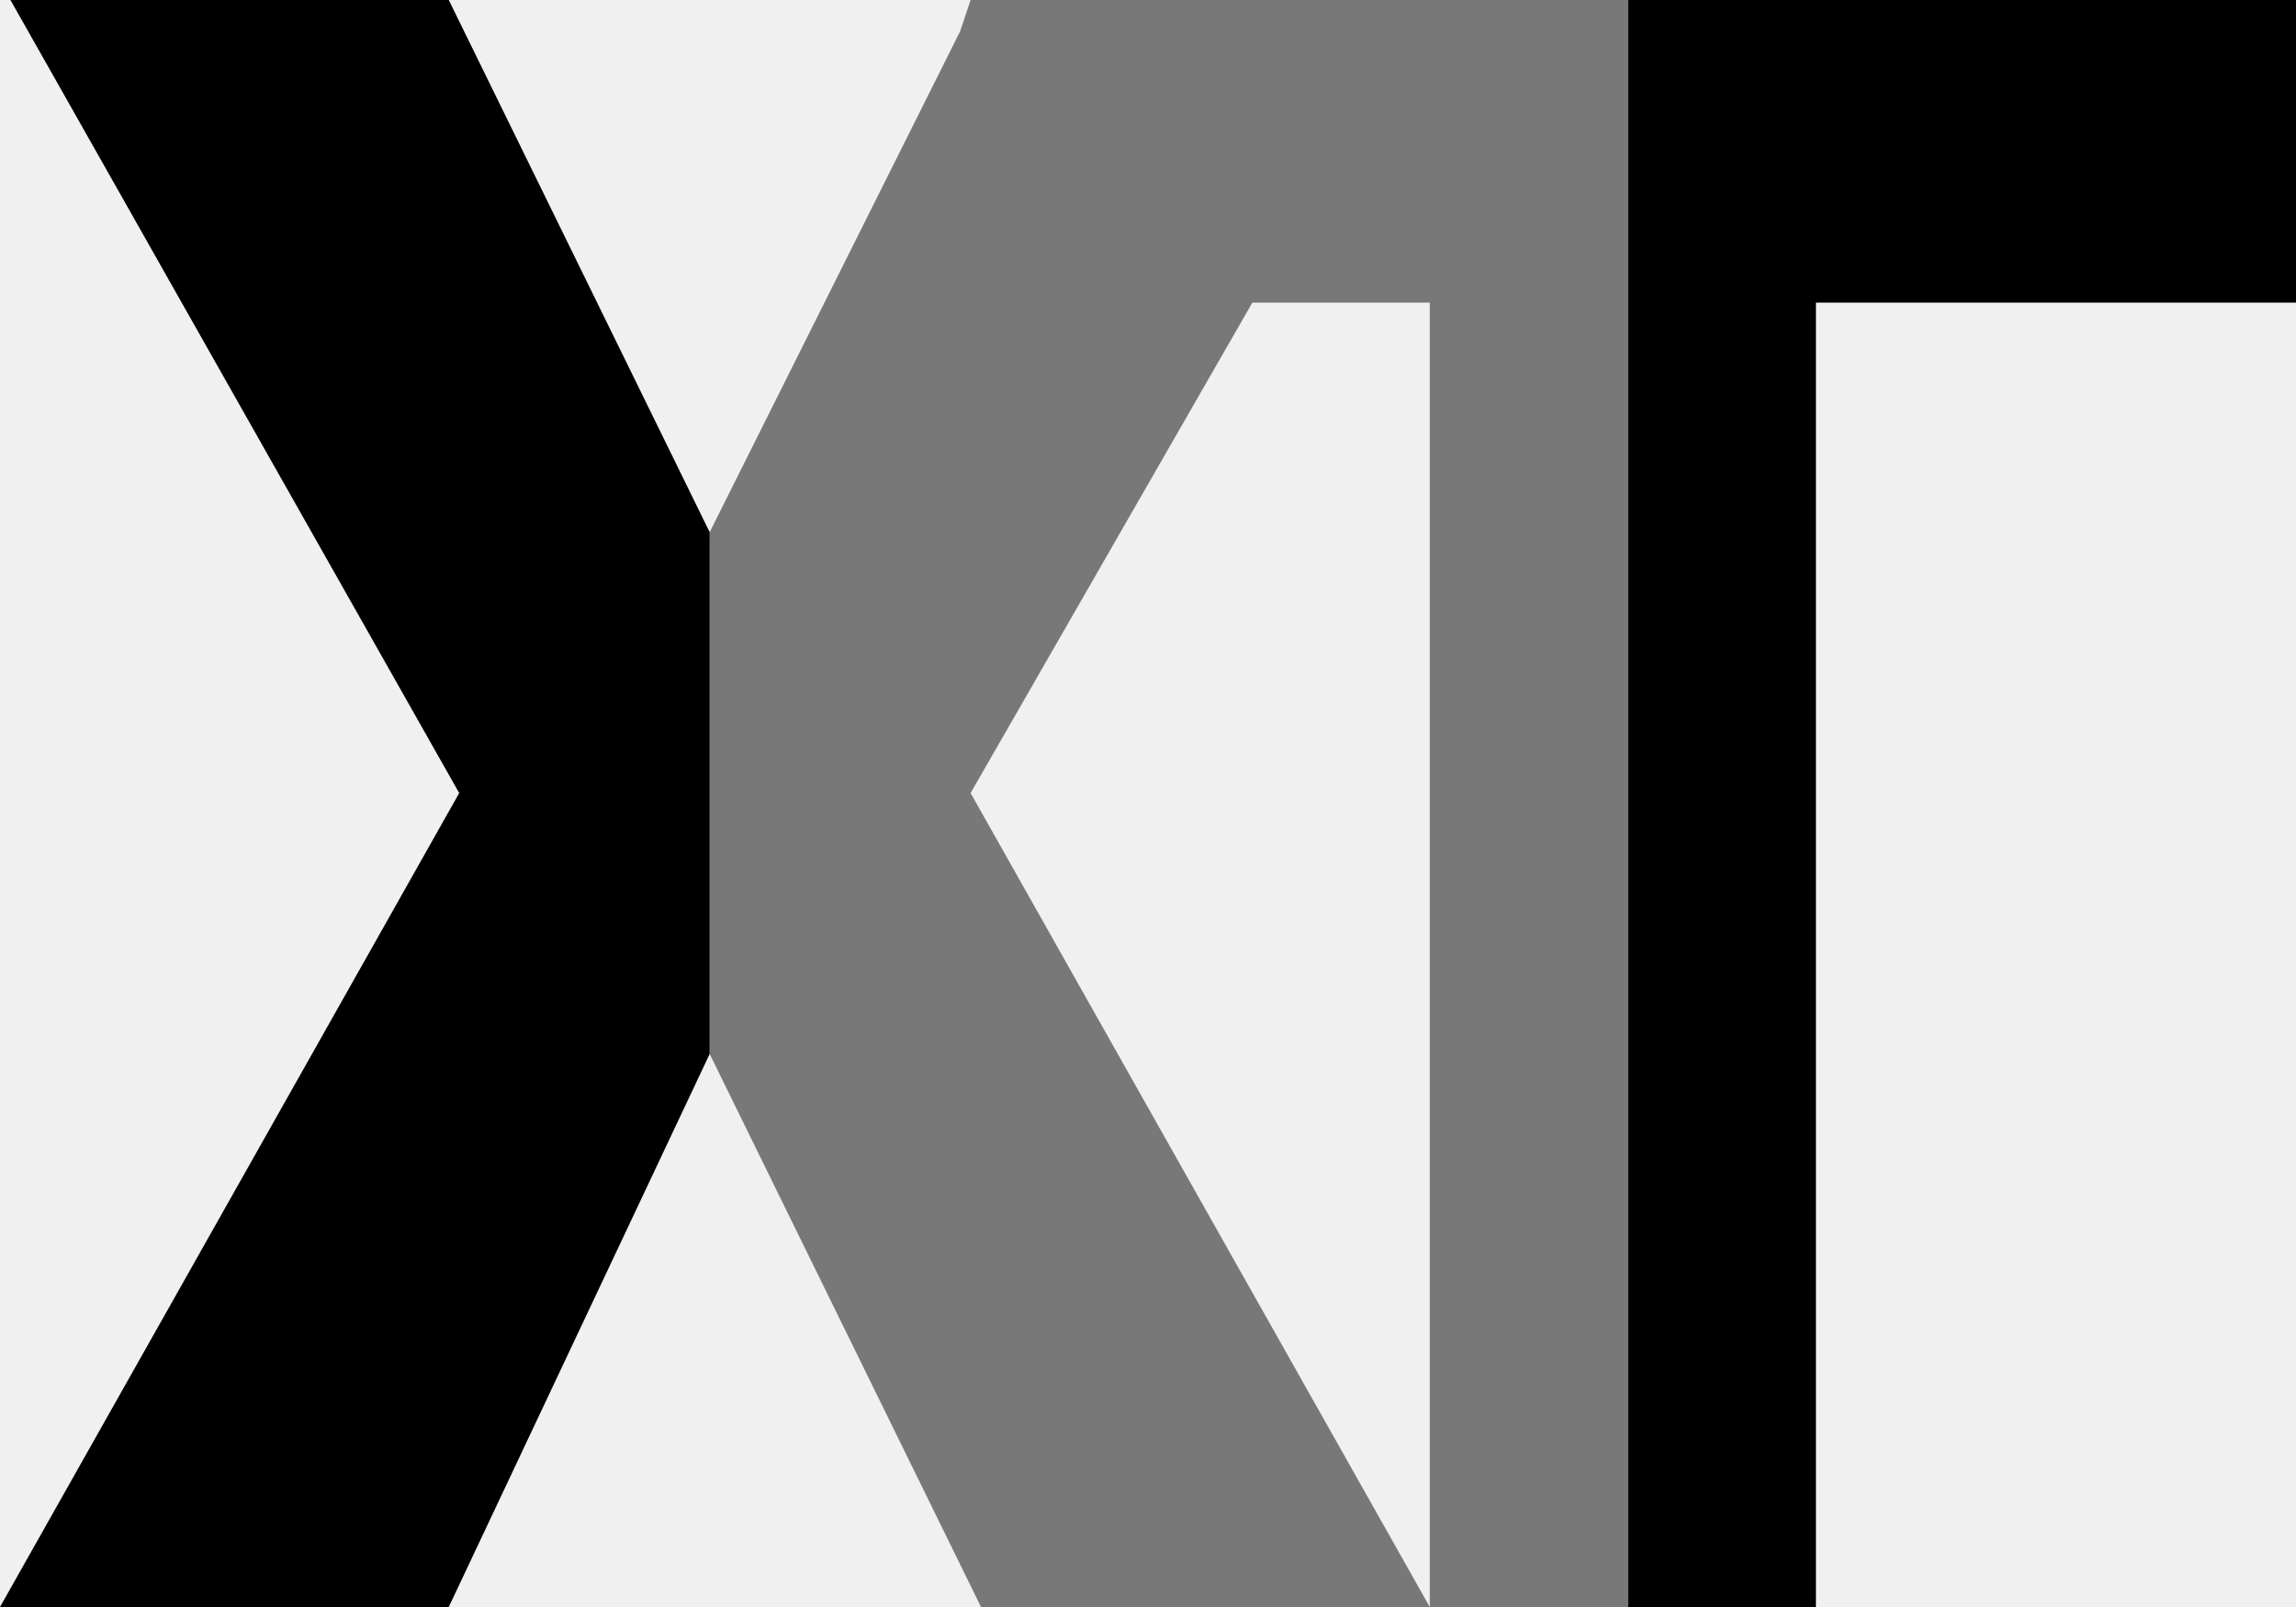
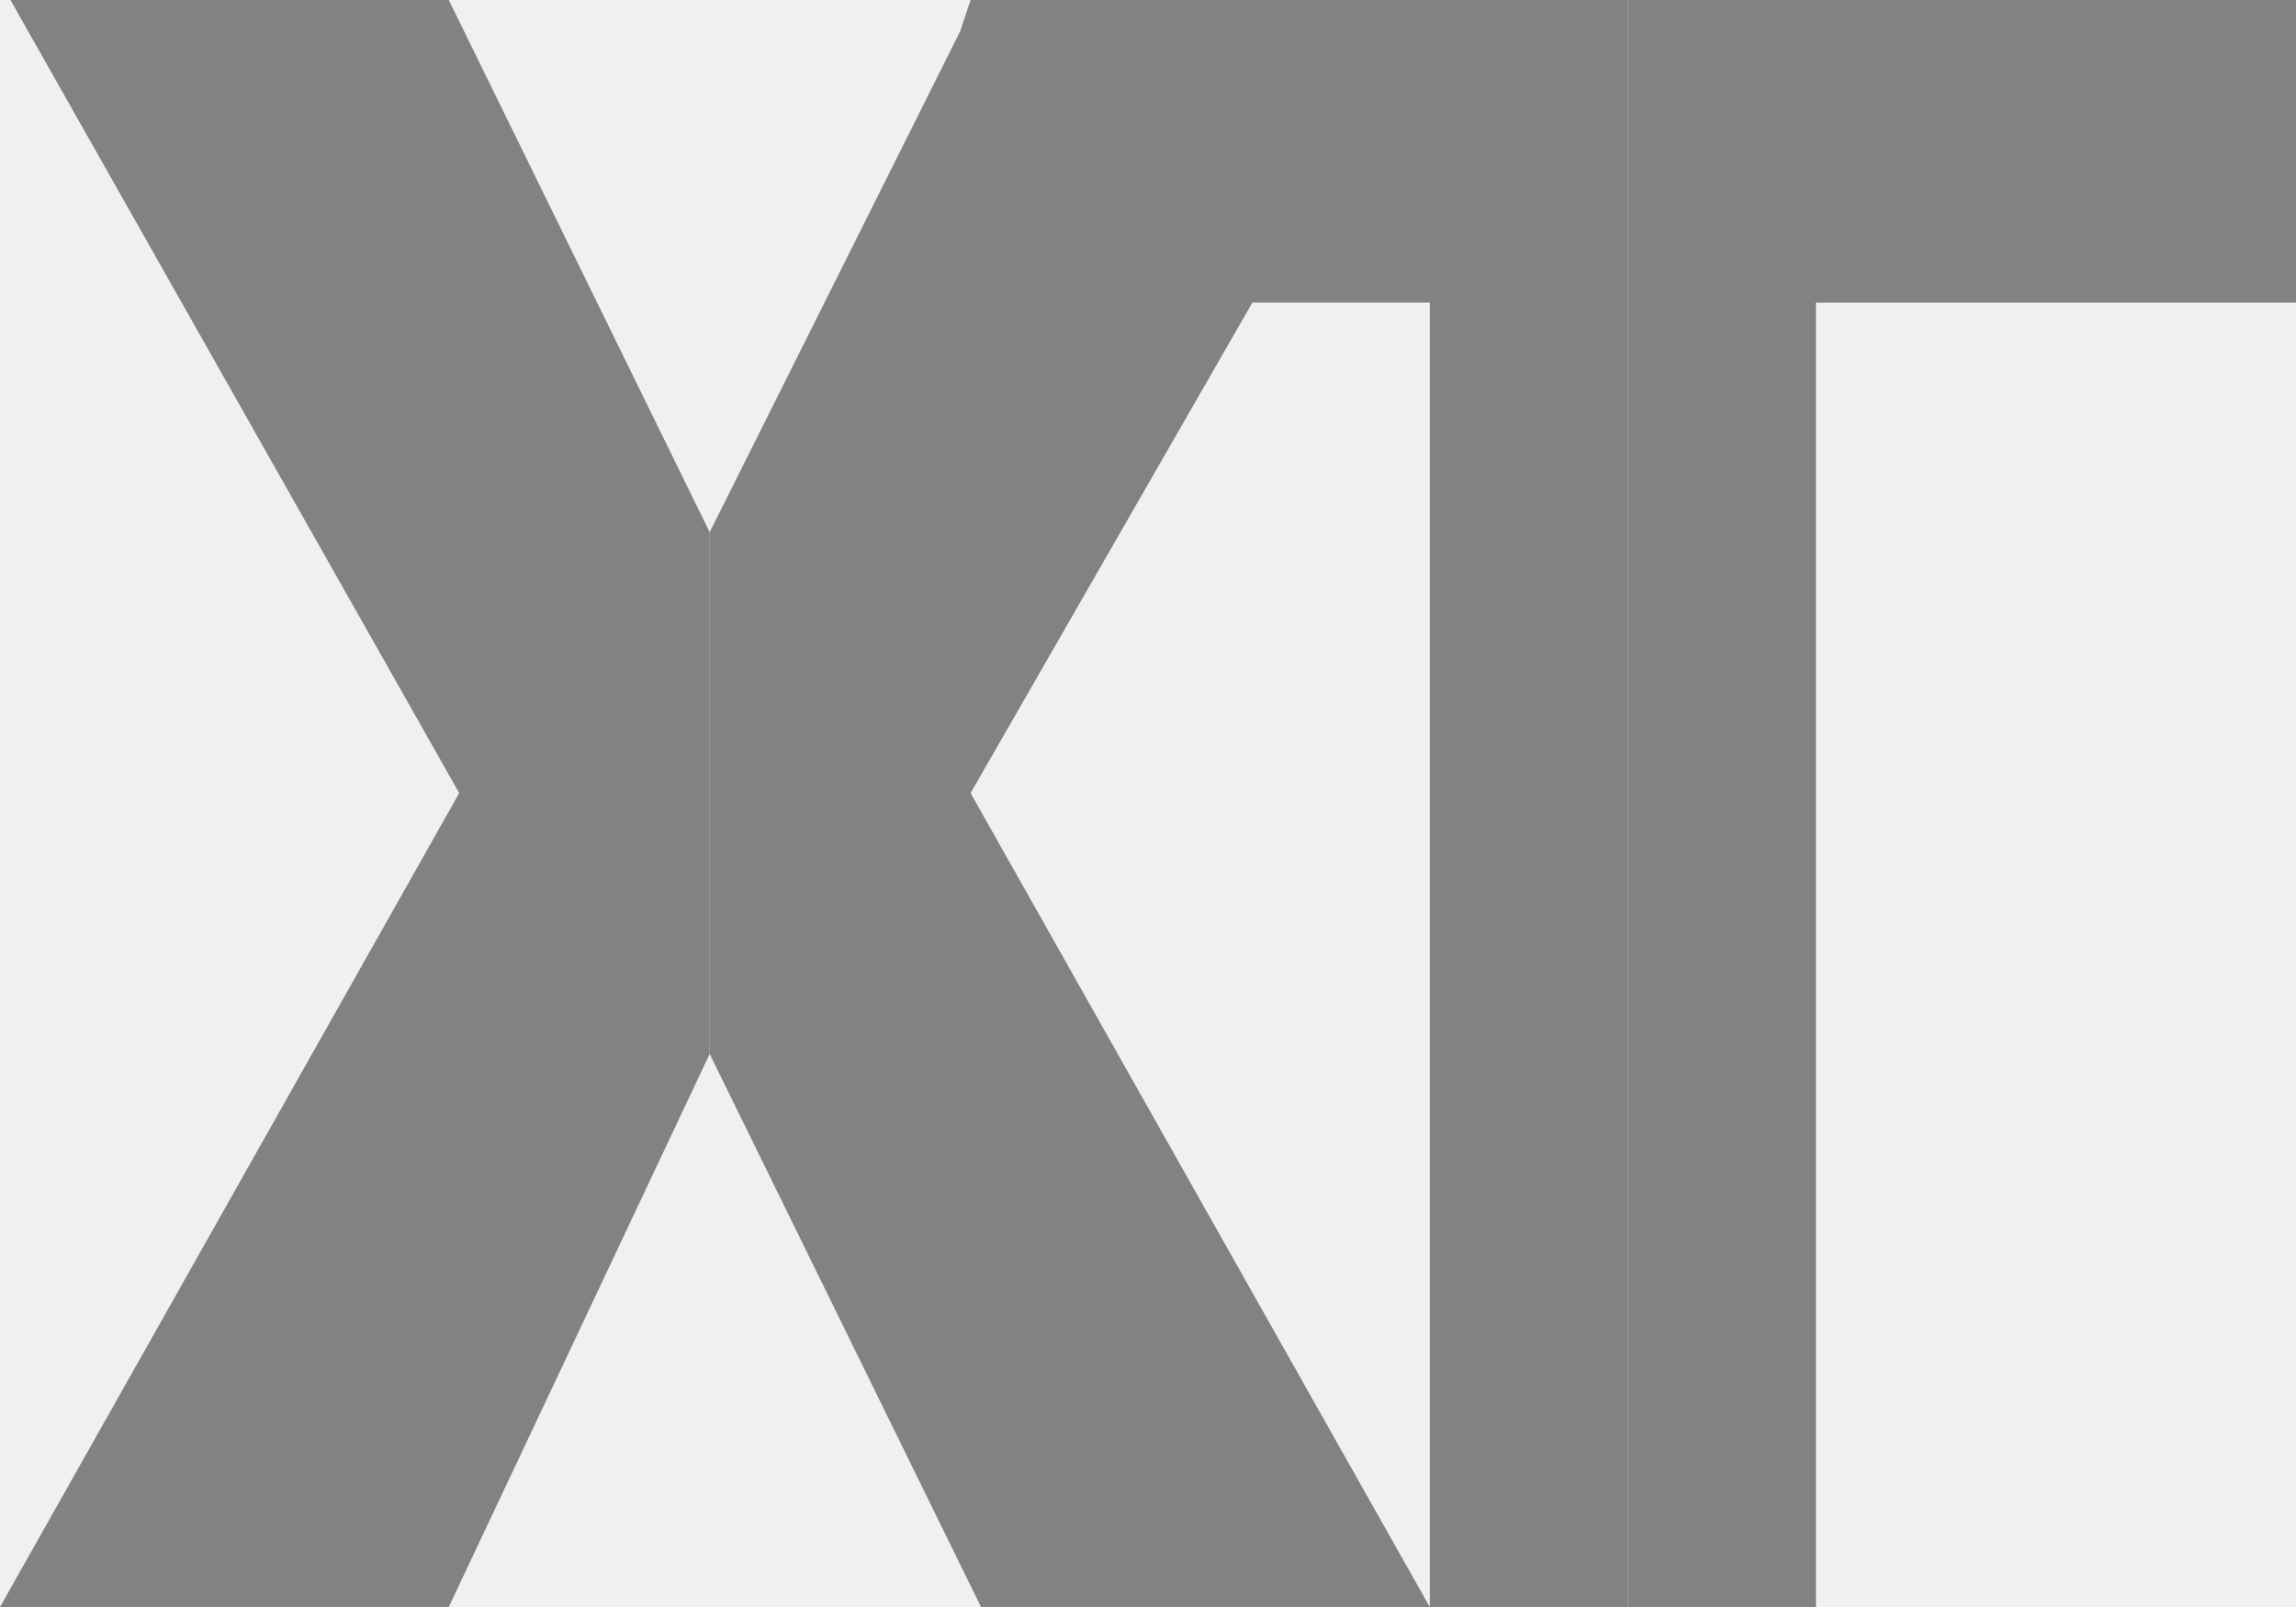
<svg xmlns="http://www.w3.org/2000/svg" version="1.1" id="Layer_1_copy" x="0px" y="0px" viewBox="0 0 22 15.4" style="enable-background:new 0 0 22 15.4;" xml:space="preserve">
  <style type="text/css">
- 	.st0{fill:#000;}
- 	.st1{fill:#000;opacity:0.5;}
-   @media (prefers-color-scheme: dark) {
-     .st0{fill:#FFFFFF;}
-     .st1{fill:#FFFFFF;opacity:0.5;}
-   }
+ 	.st0{fill:#828282;}
</style>
  <g>
    <polygon class="st0" points="15.6,0 15.6,15.4 17.4,15.4 17.4,2.9 22,2.9 22,0  " />
    <polygon class="st0" points="0.1,0 4.4,7.6 0,15.4 4.3,15.4 6.8,10.1 6.8,5.1 4.3,0  " />
  </g>
-   <polygon class="st1" points="13.6,0 9.3,0 9.2,0.3 6.8,5.1 6.8,10.1 9.4,15.4 13.7,15.4 9.3,7.6 12,2.9 13.7,2.9 13.7,15.4  15.6,15.4 15.6,0 " />
+   <polygon class="st0" points="13.6,0 9.3,0 9.2,0.3 6.8,5.1 6.8,10.1 9.4,15.4 13.7,15.4 9.3,7.6 12,2.9 13.7,2.9 13.7,15.4   15.6,15.4 15.6,0 " />
</svg>
